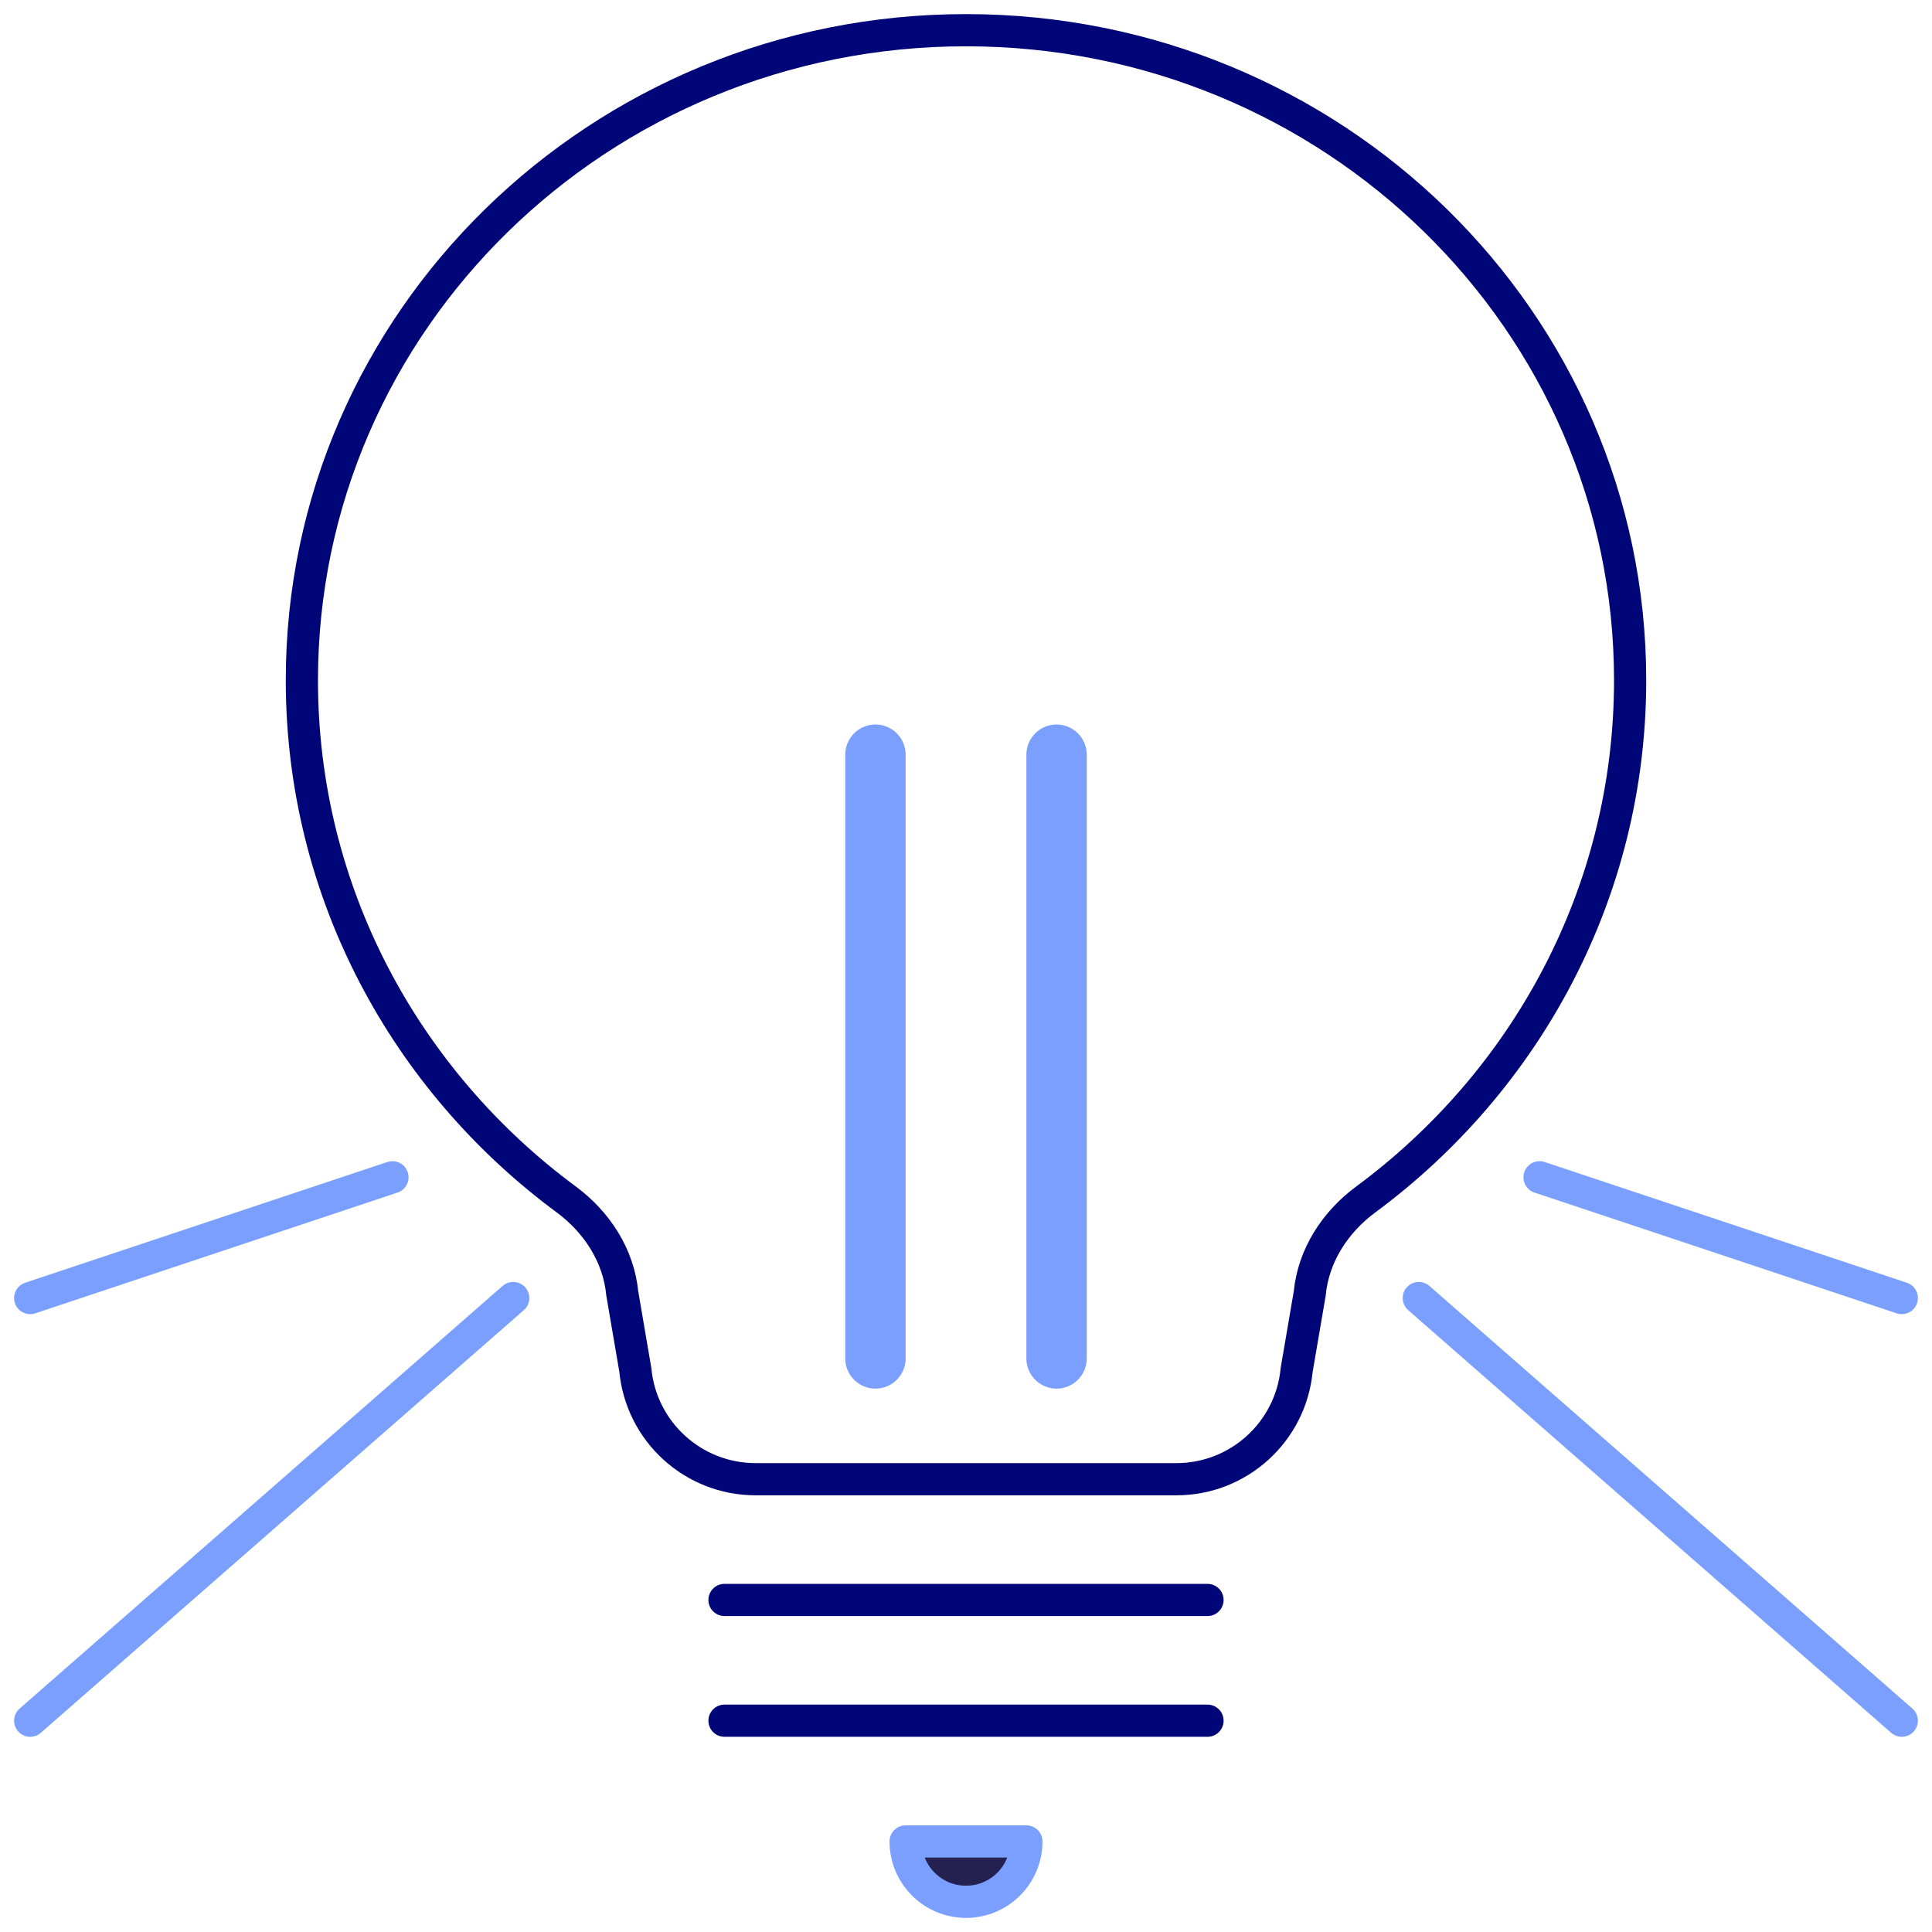
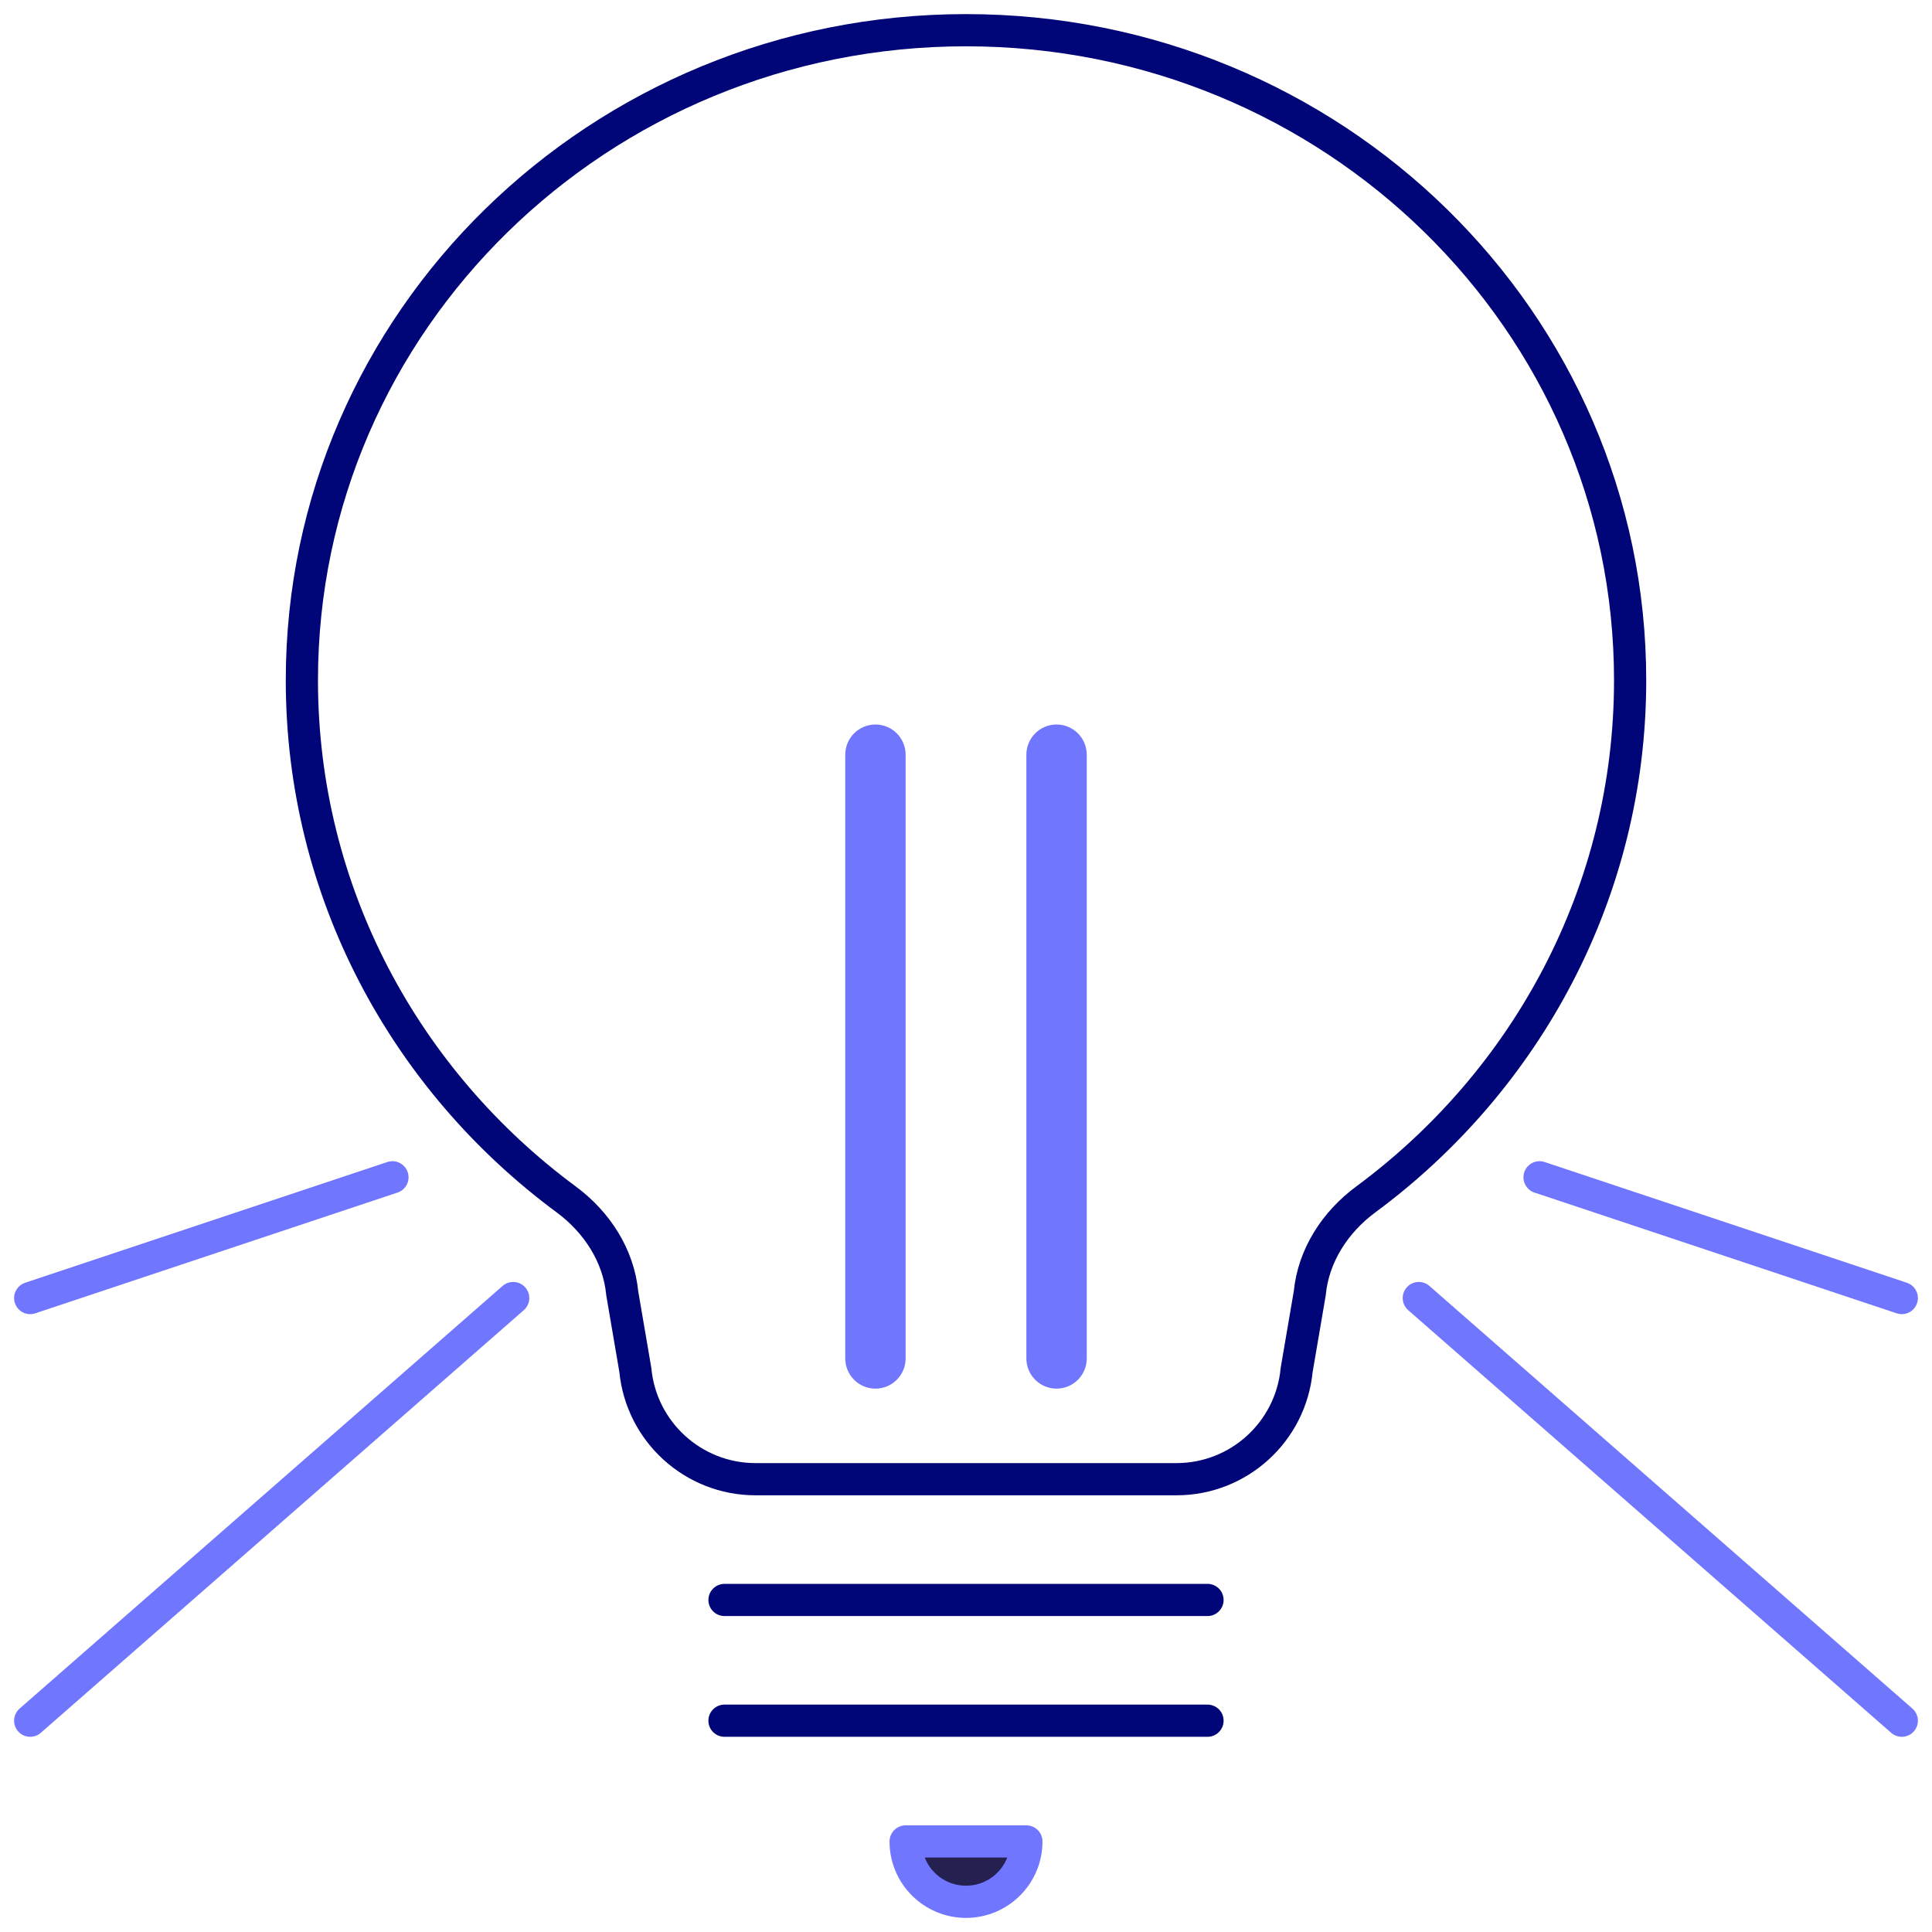
<svg xmlns="http://www.w3.org/2000/svg" width="60" height="60" viewBox="0 0 60 60" fill="none">
-   <path d="M26.75 23.438C26.75 23.196 26.946 23 27.188 23C27.429 23 27.625 23.196 27.625 23.438V42.188C27.625 42.429 27.429 42.625 27.188 42.625C26.946 42.625 26.75 42.429 26.75 42.188V23.438ZM32.375 23.438C32.375 23.196 32.571 23 32.812 23C33.054 23 33.25 23.196 33.25 23.438V42.188C33.25 42.429 33.054 42.625 32.812 42.625C32.571 42.625 32.375 42.429 32.375 42.188V23.438Z" fill="#242151" stroke="#7A9FFF" />
+   <path d="M26.75 23.438C26.75 23.196 26.946 23 27.188 23C27.429 23 27.625 23.196 27.625 23.438V42.188C27.625 42.429 27.429 42.625 27.188 42.625C26.946 42.625 26.75 42.429 26.75 42.188V23.438ZM32.375 23.438C32.375 23.196 32.571 23 32.812 23C33.054 23 33.25 23.196 33.25 23.438V42.188C33.25 42.429 33.054 42.625 32.812 42.625C32.571 42.625 32.375 42.429 32.375 42.188V23.438Z" fill="#242151" stroke="#7176FF" />
  <path d="M22.5 53.438H37.5M22.5 49.688H37.5M9.375 21.126C9.375 9.976 18.609 0.938 30 0.938C41.391 0.938 50.625 9.976 50.625 21.126C50.625 27.713 47.402 33.564 42.416 37.249C41.464 37.952 40.788 38.991 40.675 40.169L40.269 42.544C40.085 44.468 38.468 45.938 36.536 45.938H23.464C21.532 45.938 19.915 44.468 19.731 42.544L19.325 40.169C19.212 38.991 18.536 37.952 17.584 37.249C12.598 33.564 9.375 27.713 9.375 21.126Z" stroke="#000577" stroke-linecap="round" />
  <path d="M30 59.062C31.035 59.062 31.875 58.223 31.875 57.188H28.125C28.125 58.223 28.965 59.062 30 59.062Z" fill="#242151" />
-   <path d="M47.812 36.562L59.062 40.312M44.062 40.312L59.062 53.438M12.188 36.562L0.938 40.312M15.938 40.312L0.938 53.438M31.875 57.188C31.875 58.223 31.035 59.062 30 59.062C28.965 59.062 28.125 58.223 28.125 57.188H31.875Z" stroke="#7A9FFF" stroke-linecap="round" stroke-linejoin="round" />
+   <path d="M47.812 36.562L59.062 40.312M44.062 40.312L59.062 53.438M12.188 36.562L0.938 40.312M15.938 40.312L0.938 53.438M31.875 57.188C31.875 58.223 31.035 59.062 30 59.062C28.965 59.062 28.125 58.223 28.125 57.188H31.875Z" stroke="#7176FF" stroke-linecap="round" stroke-linejoin="round" />
</svg>
